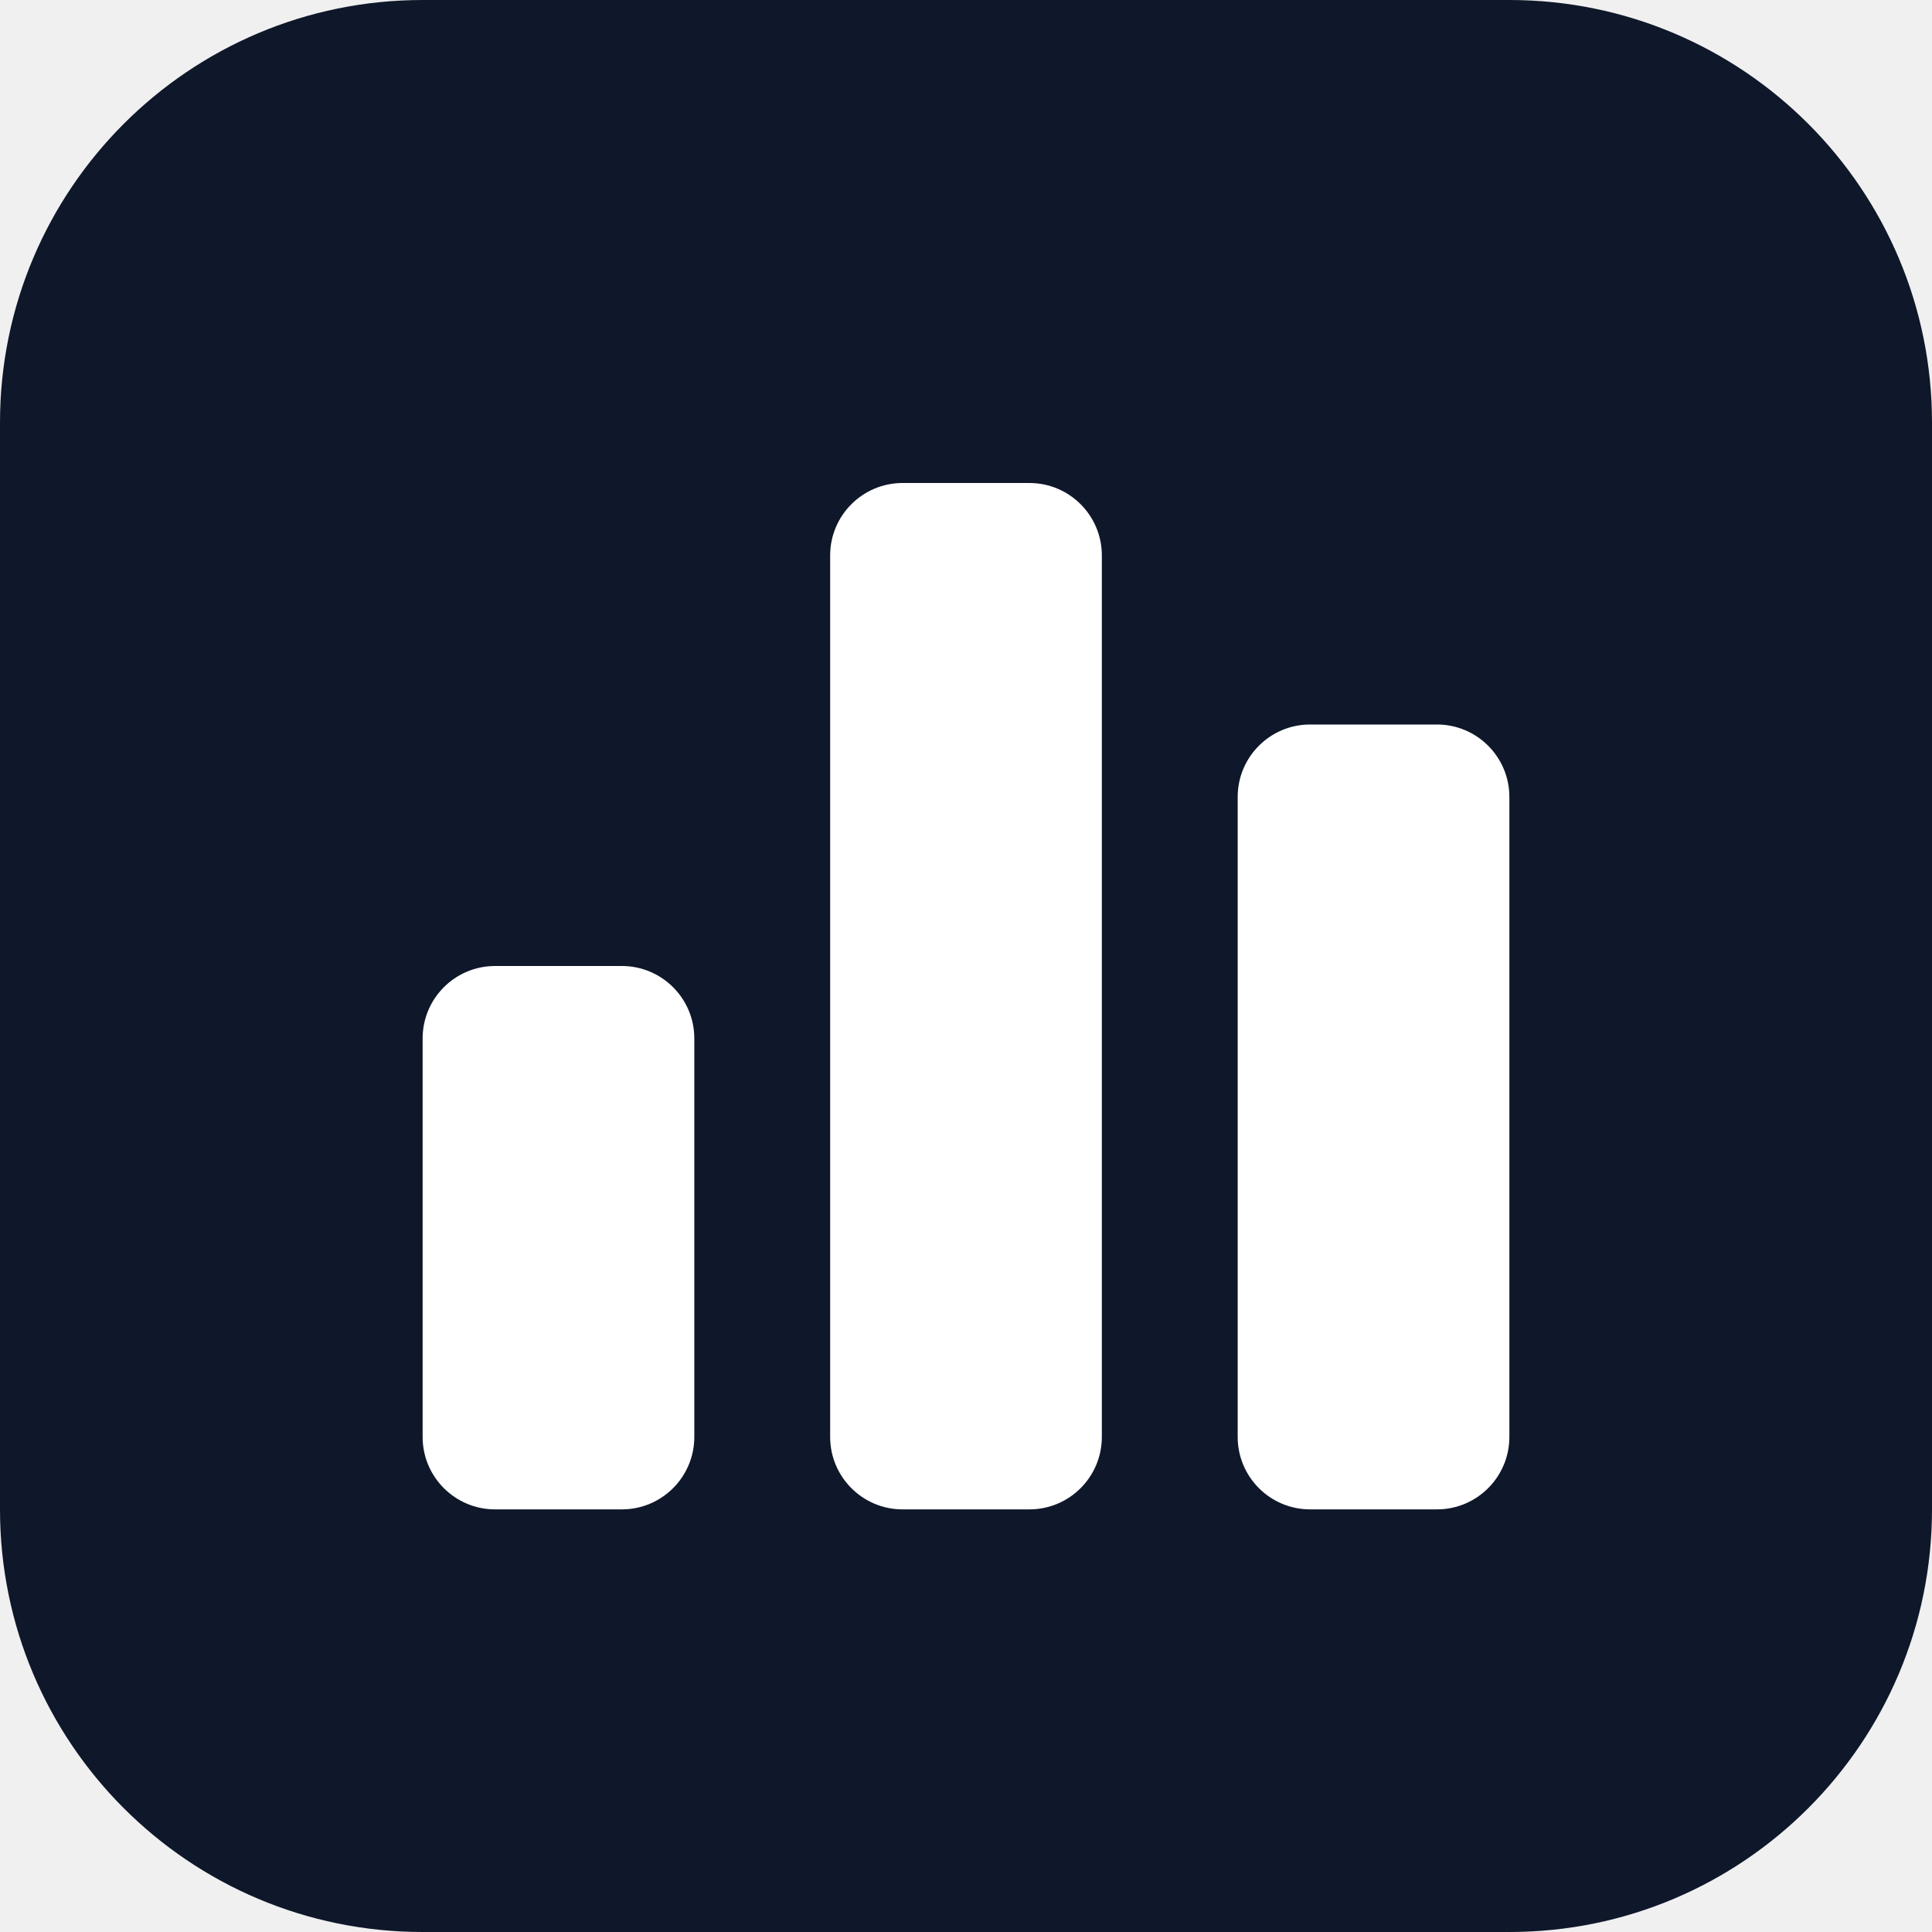
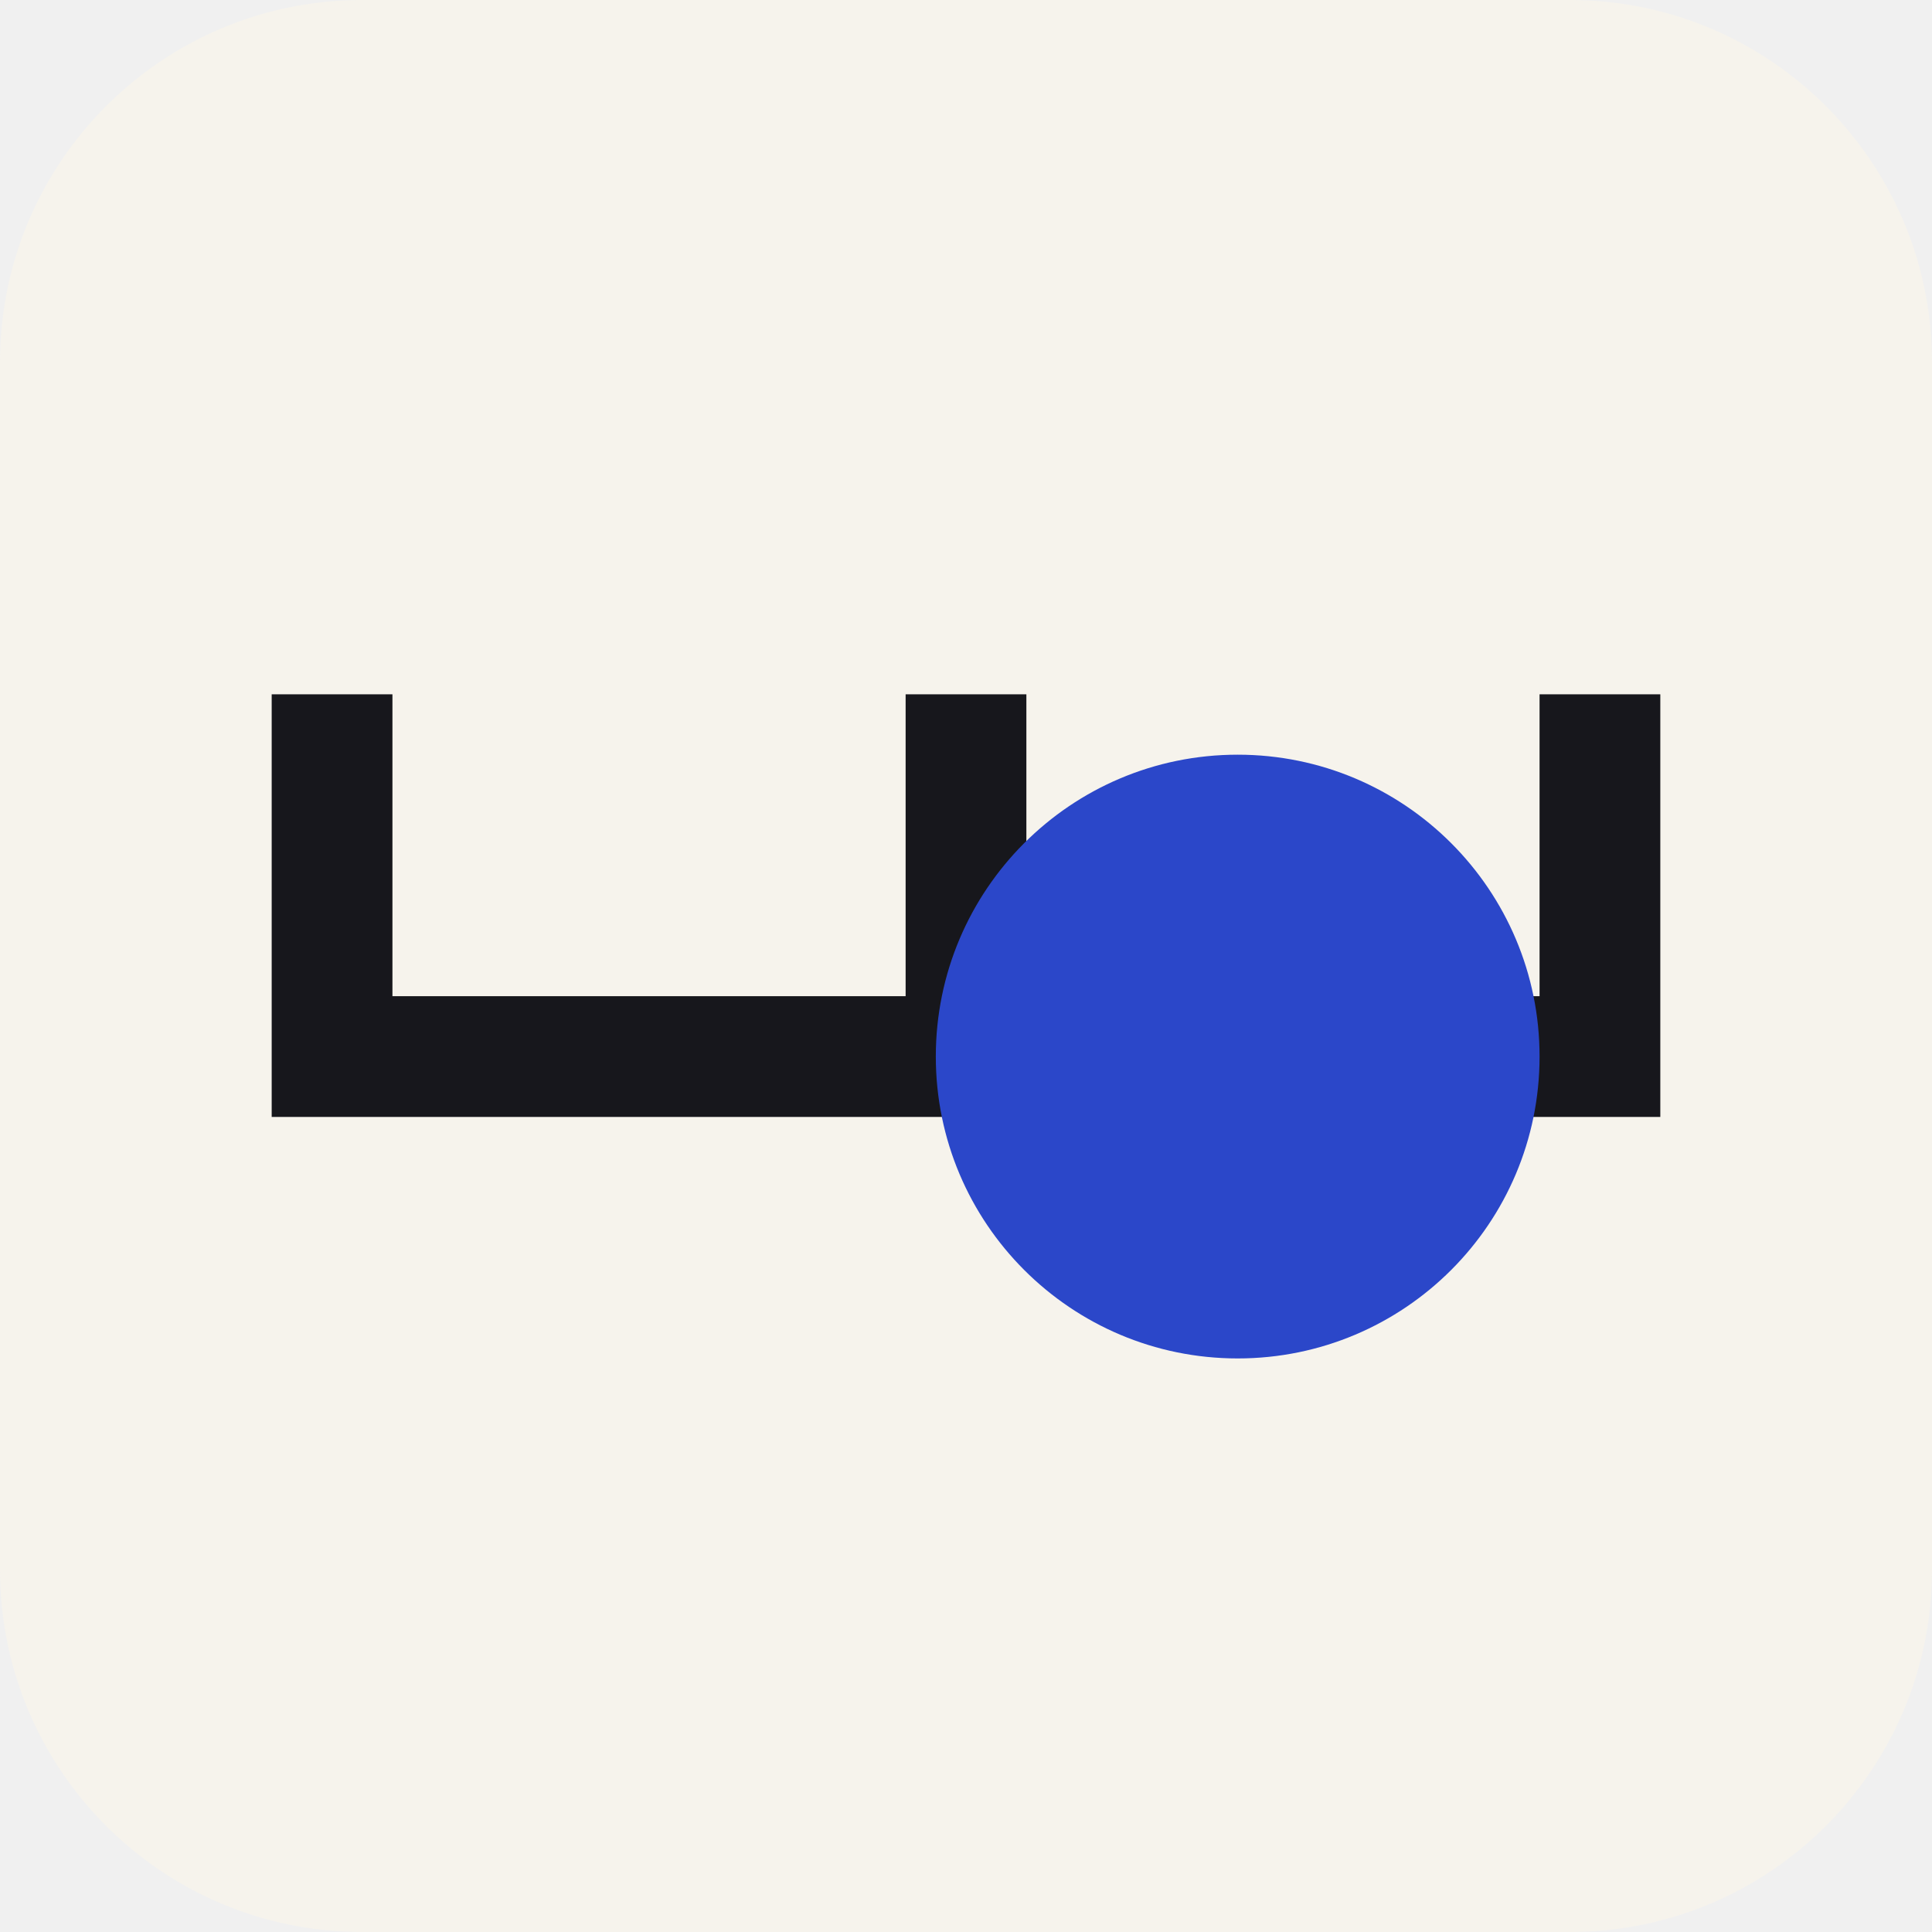
<svg xmlns="http://www.w3.org/2000/svg" viewBox="0 0 32 32">
-   <rect width="32" height="32" rx="7" fill="#0f172a" />
-   <rect x="7" y="16" width="4.5" height="9" rx="1.2" fill="#ffffff" />
-   <rect x="13.75" y="8" width="4.5" height="17" rx="1.2" fill="#ffffff" />
-   <rect x="20.5" y="12" width="4.5" height="13" rx="1.2" fill="#ffffff" />
+   <rect width="32" height="32" rx="6" fill="#F6F3EC" />
+   <path d="M4.5 17.5h23M5.5 11.5v6M16 11.5v6M26.5 11.5v6" stroke="#17171C" stroke-width="2" fill="none" />
+   <circle cx="20.5" cy="17.5" r="5" fill="#2B47C9" />
</svg>
